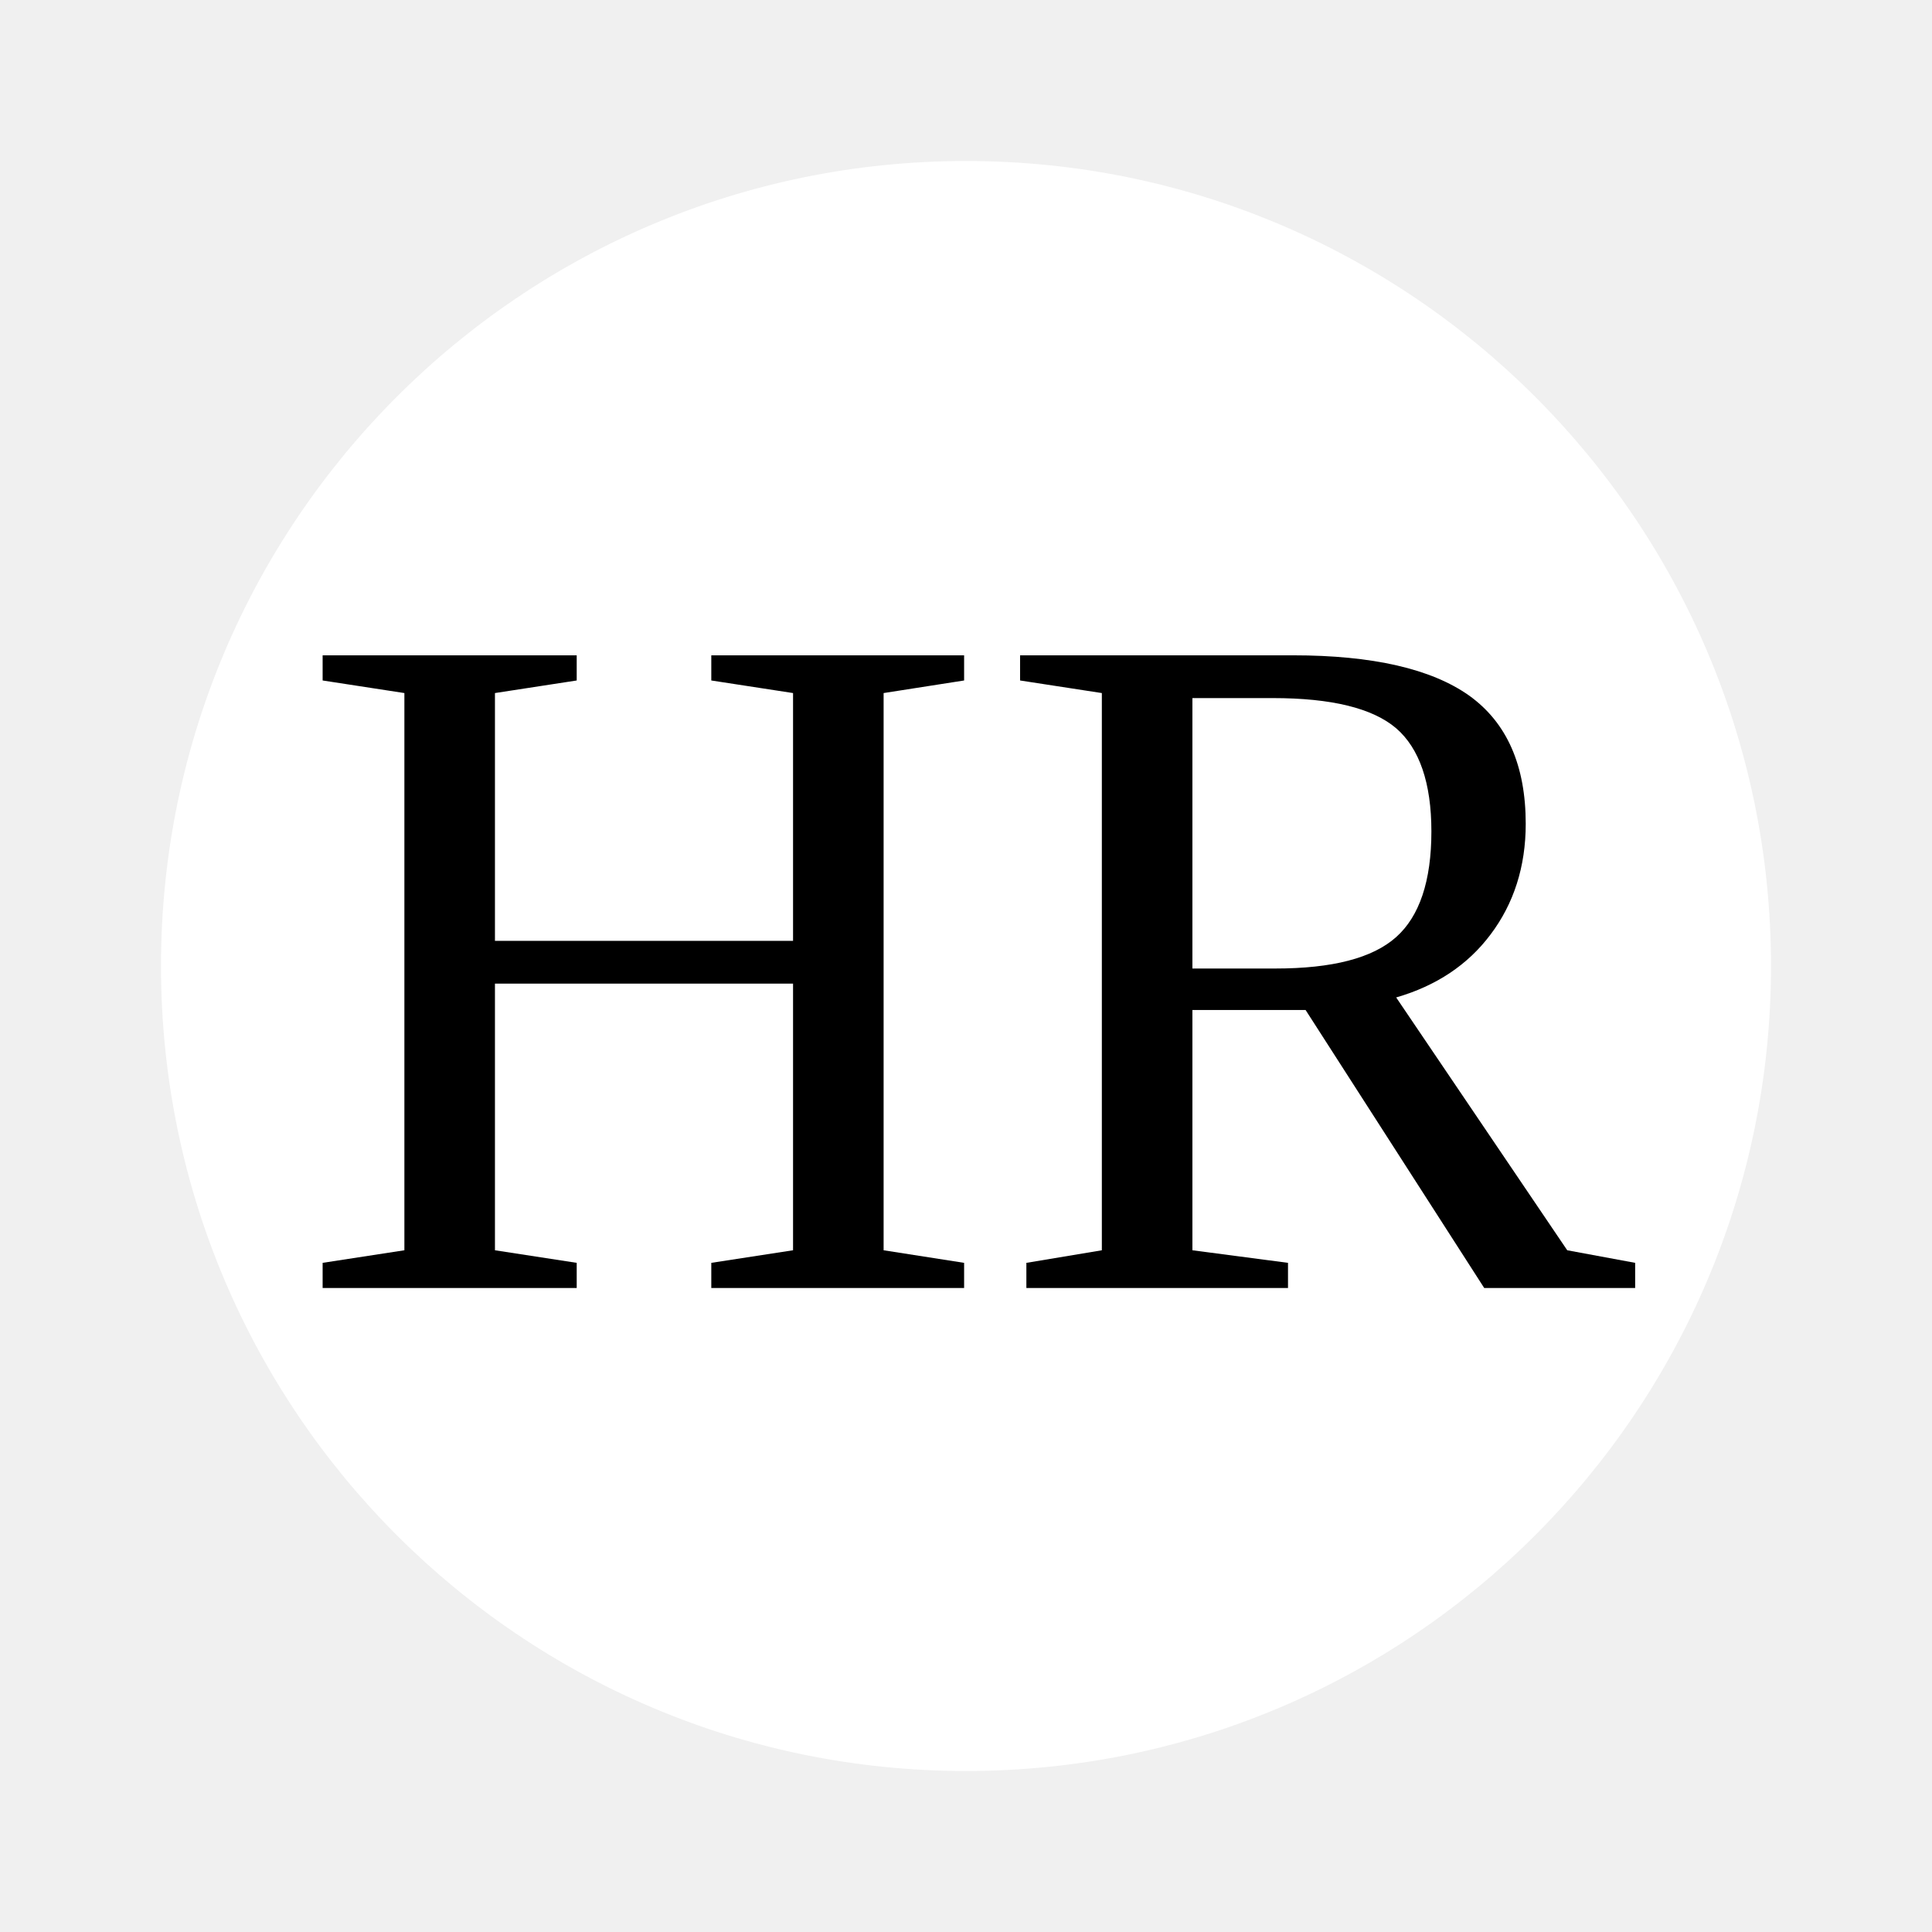
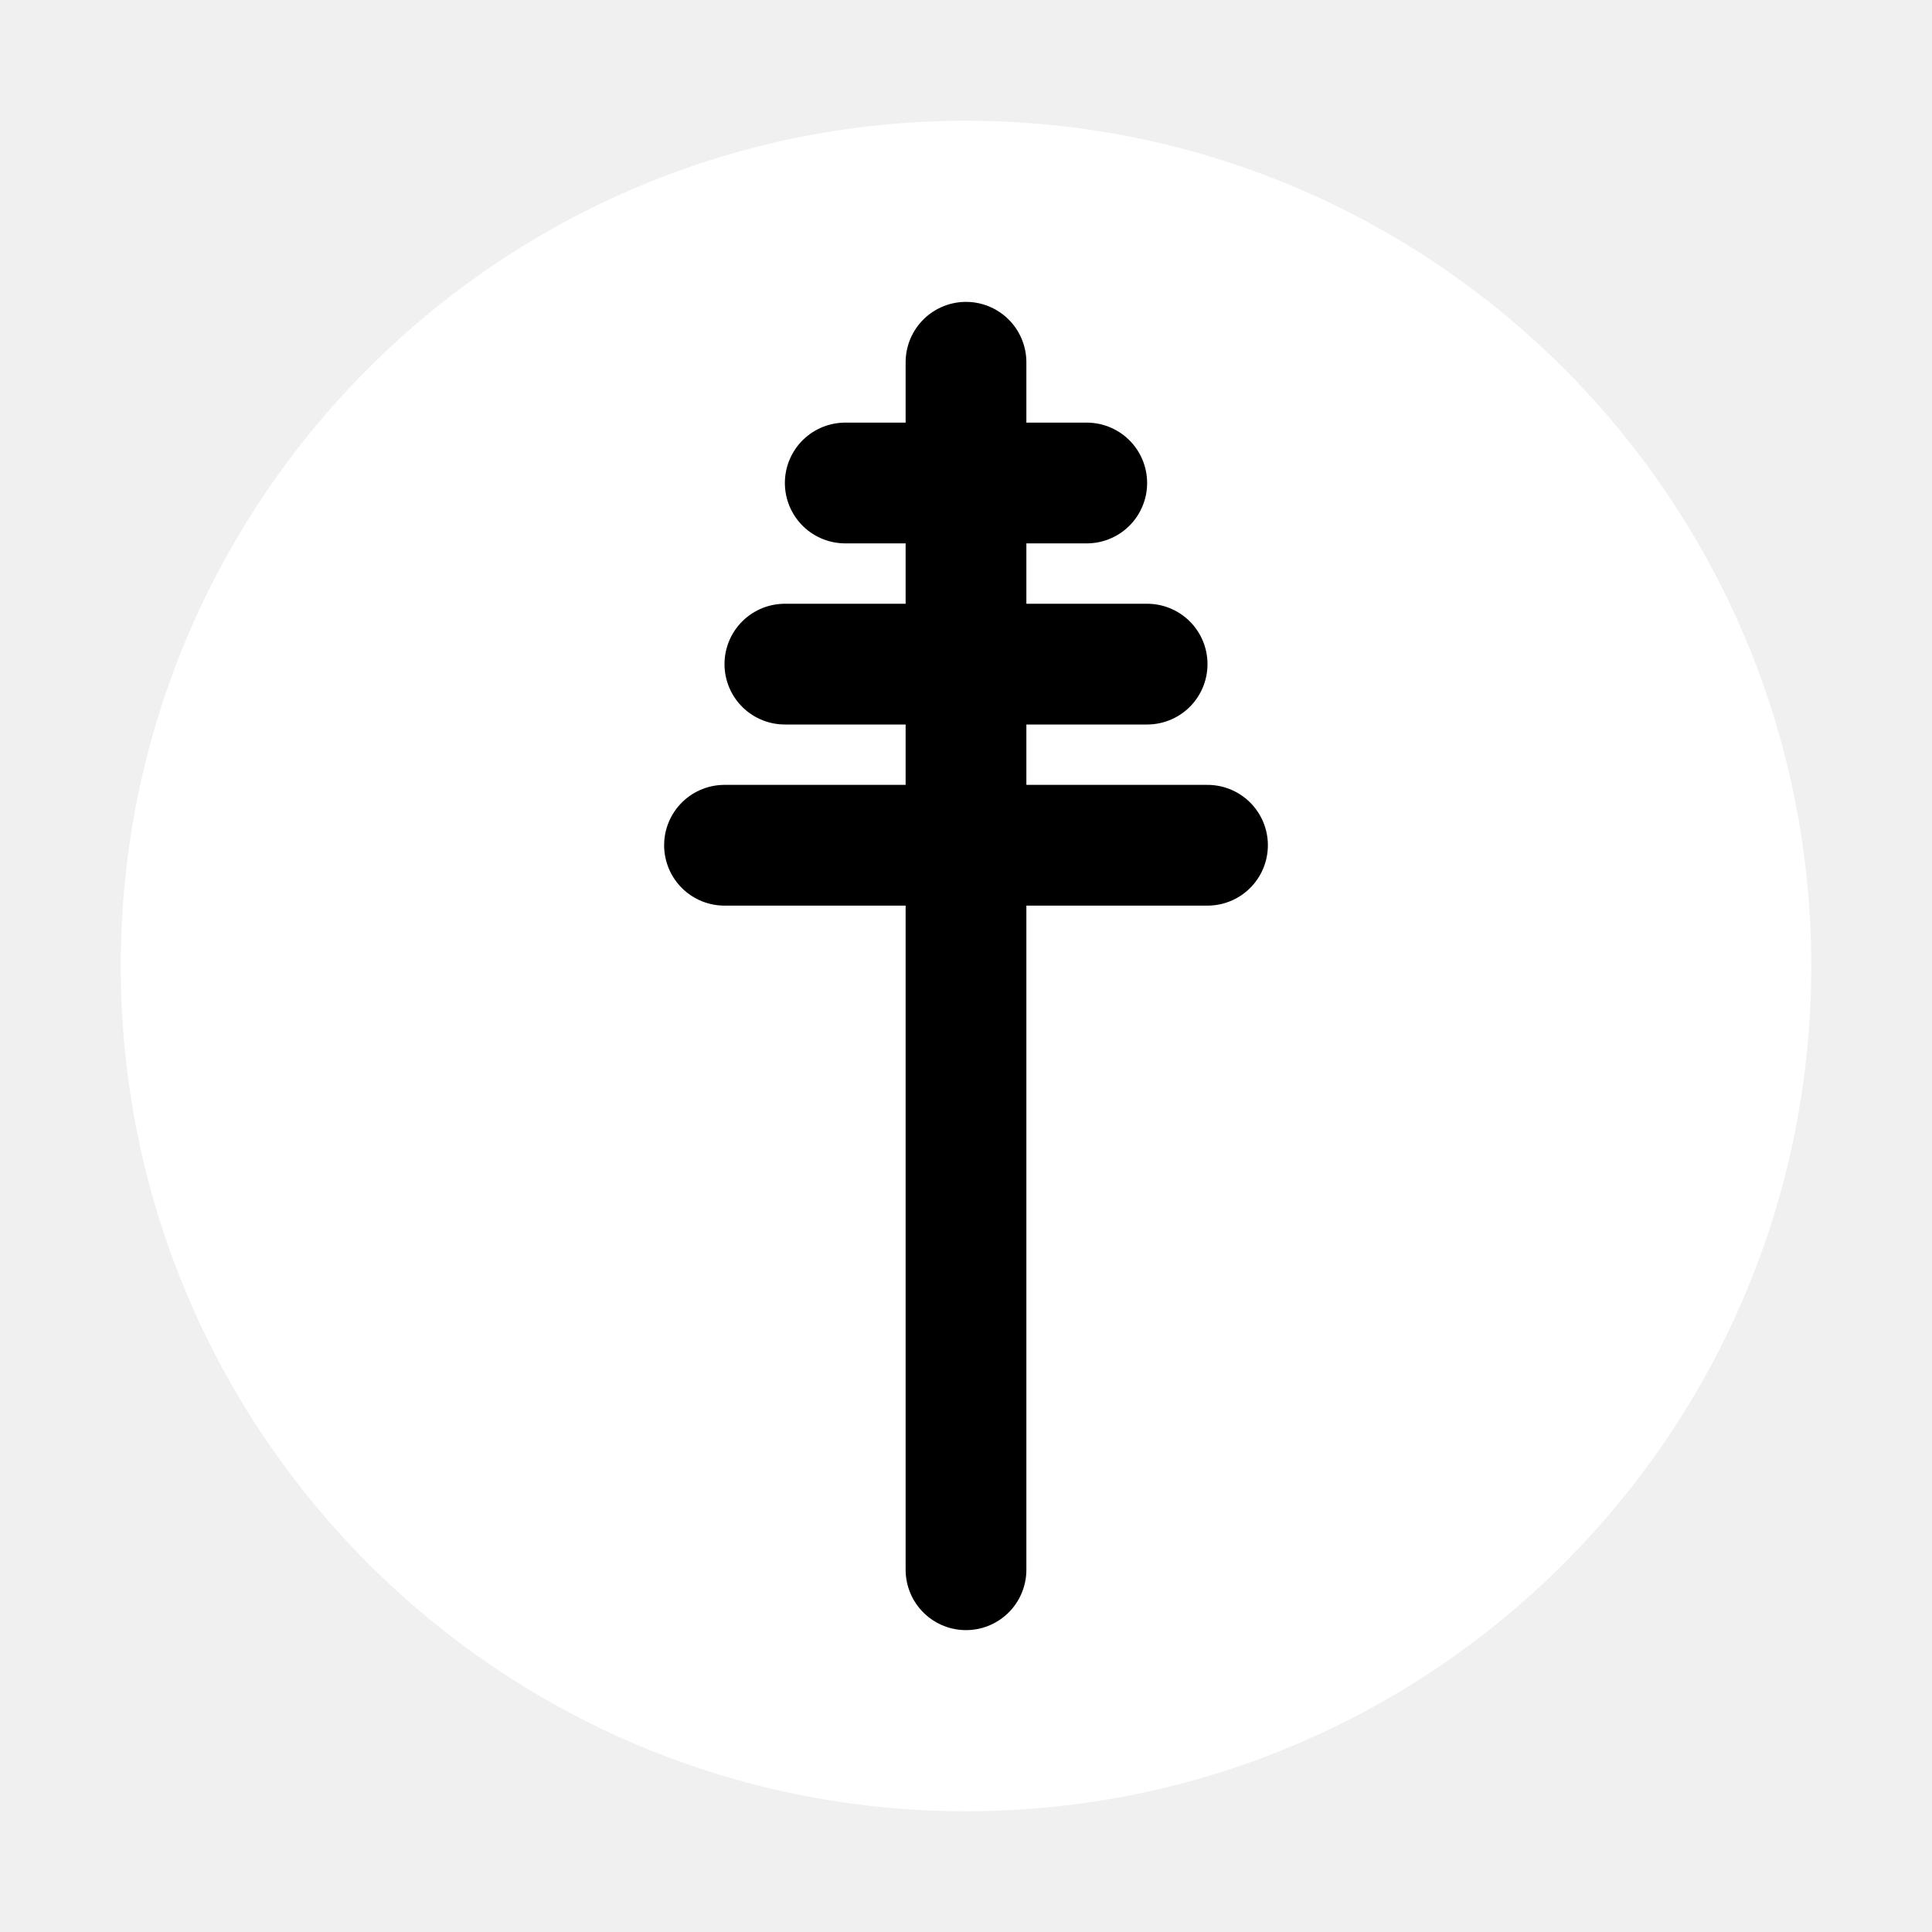
- <svg xmlns="http://www.w3.org/2000/svg" width="24" height="24" viewBox="0 0 24 24">
-   <circle cx="12" cy="12" r="10" fill="#ffffff" />
-   <text x="12" y="16" text-anchor="middle" font-size="12" fill="#000000">HR</text>
+ <svg xmlns="http://www.w3.org/2000/svg" width="24" height="24" viewBox="0 0 32 32">
+   <circle cx="16" cy="16" r="14" fill="#ffffff" />
+   <path d="M16 6 L16 26" stroke="#000000" stroke-width="2" stroke-linecap="round" />
+   <path d="M14 8 L18 8" stroke="#000000" stroke-width="2" stroke-linecap="round" />
+   <path d="M13 11 L19 11" stroke="#000000" stroke-width="2" stroke-linecap="round" />
+   <path d="M12 14 L20 14" stroke="#000000" stroke-width="2" stroke-linecap="round" />
</svg>
